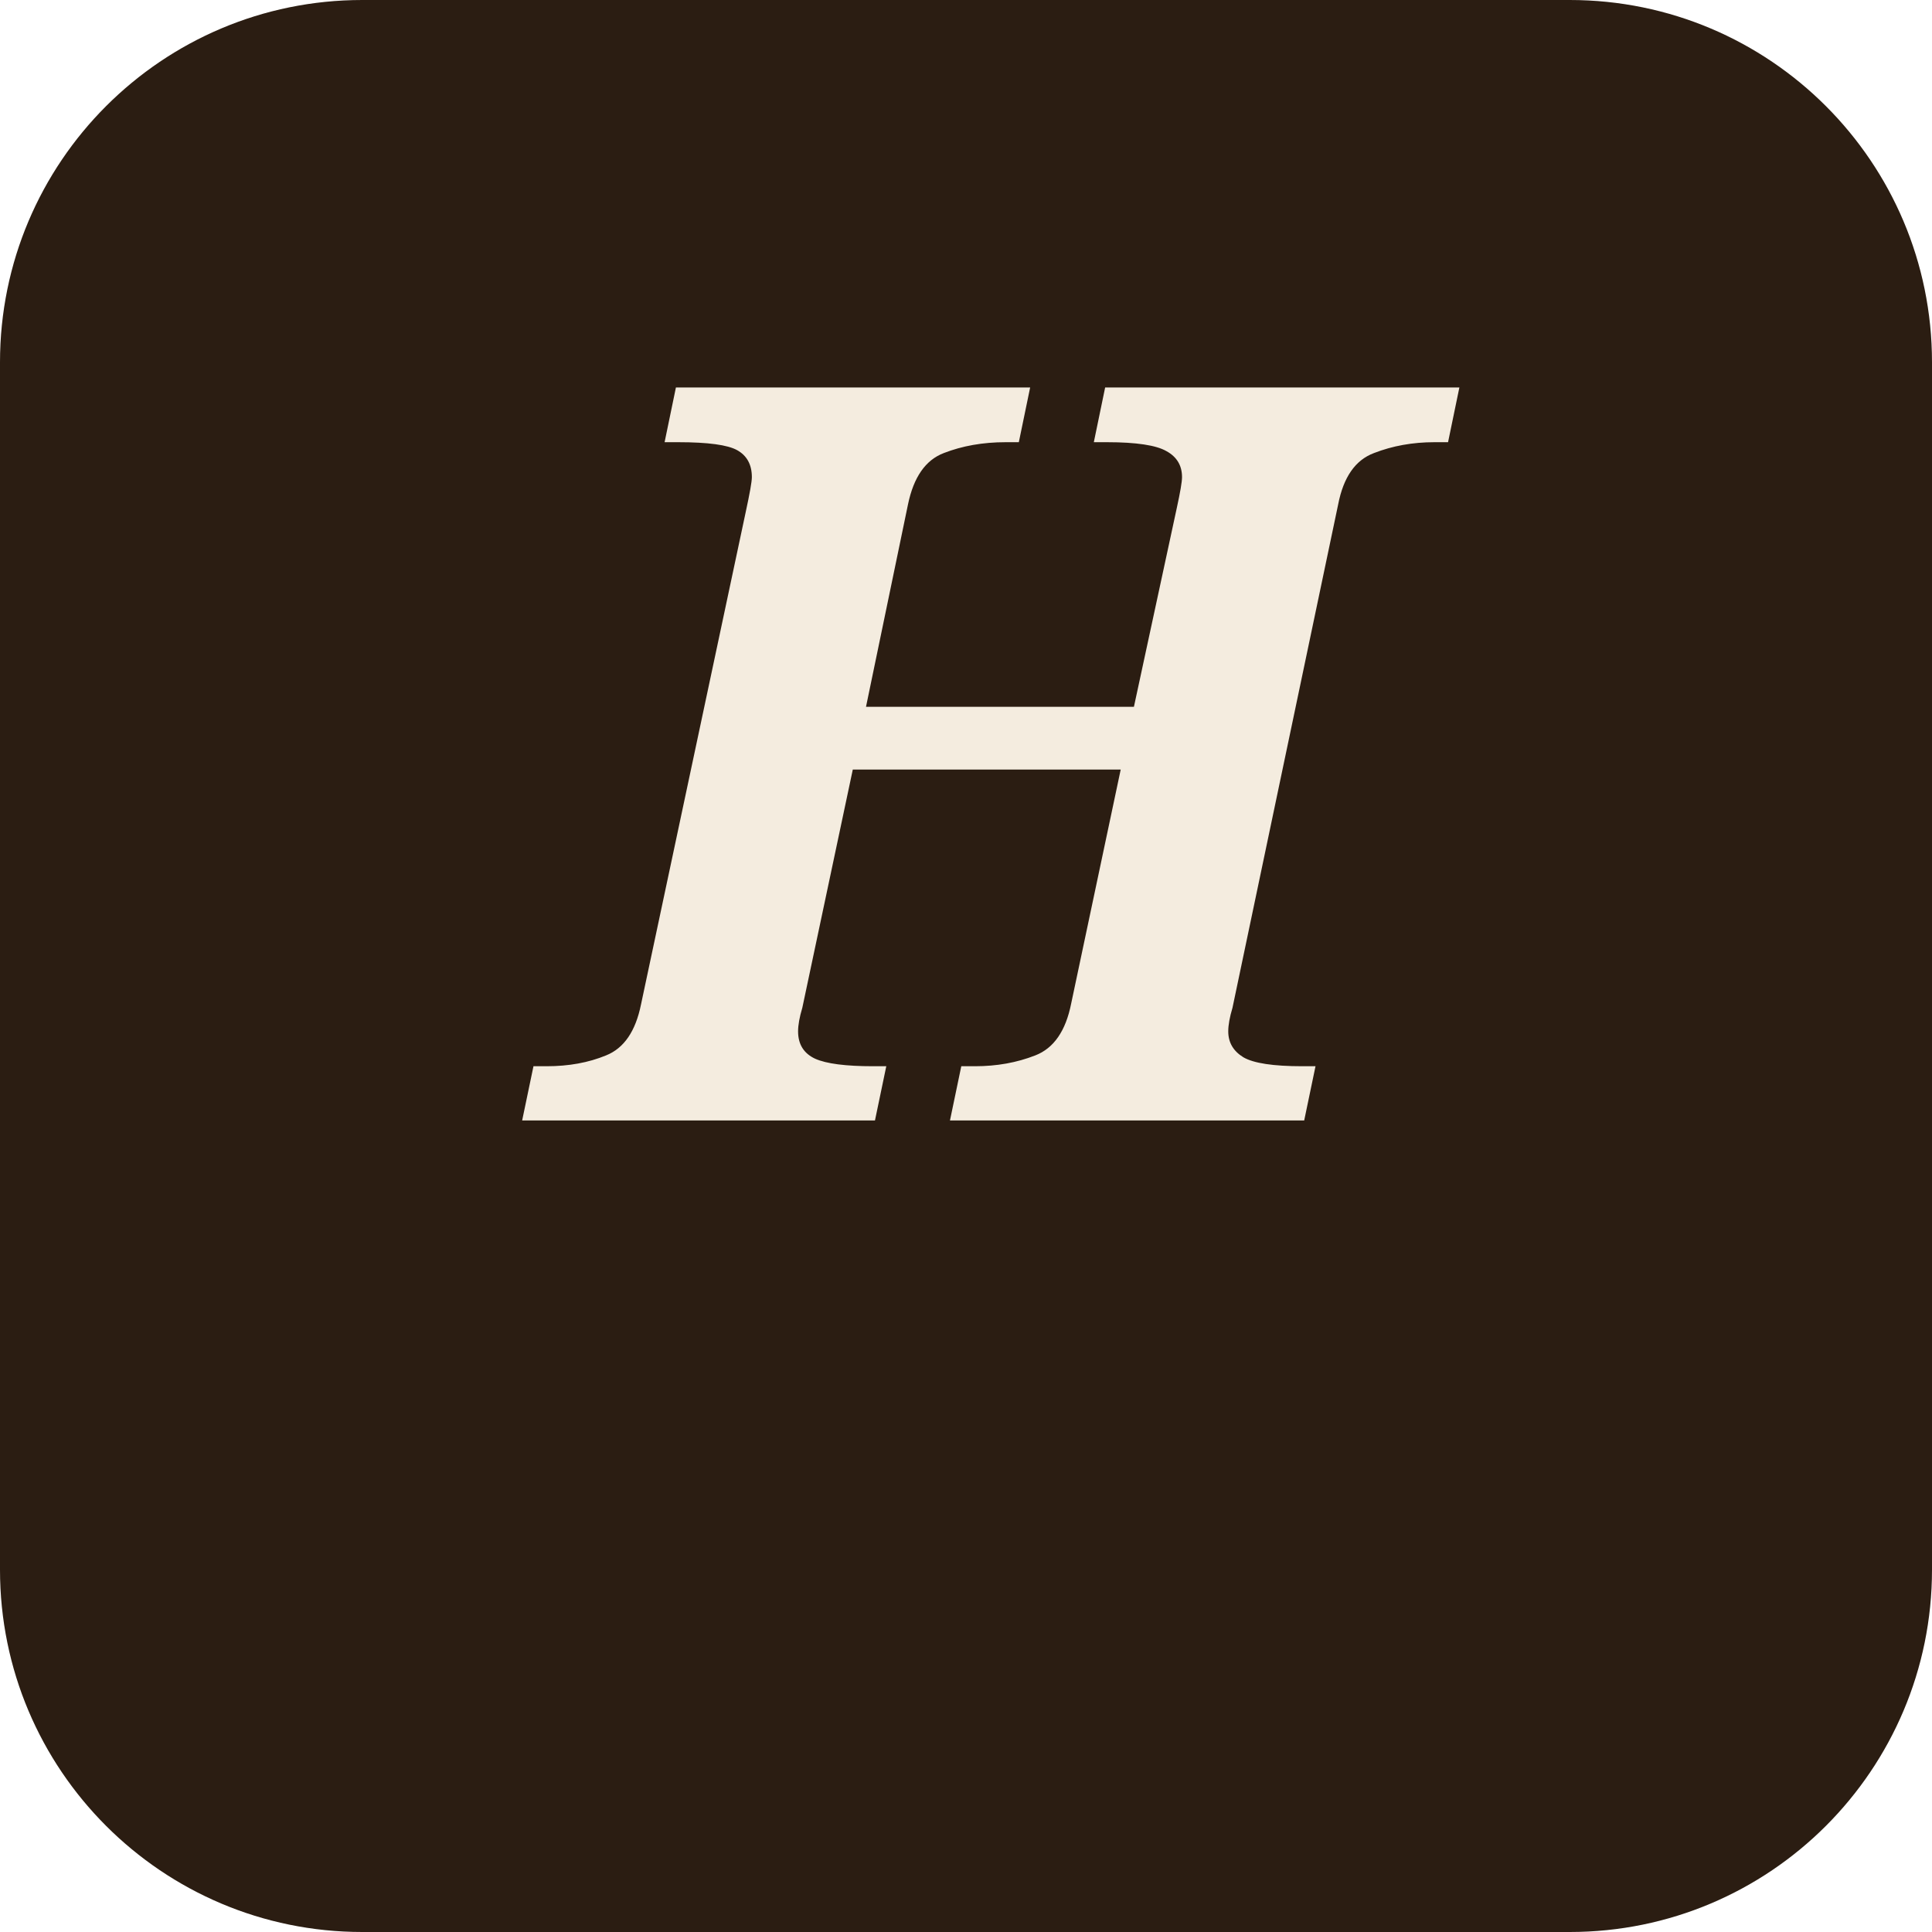
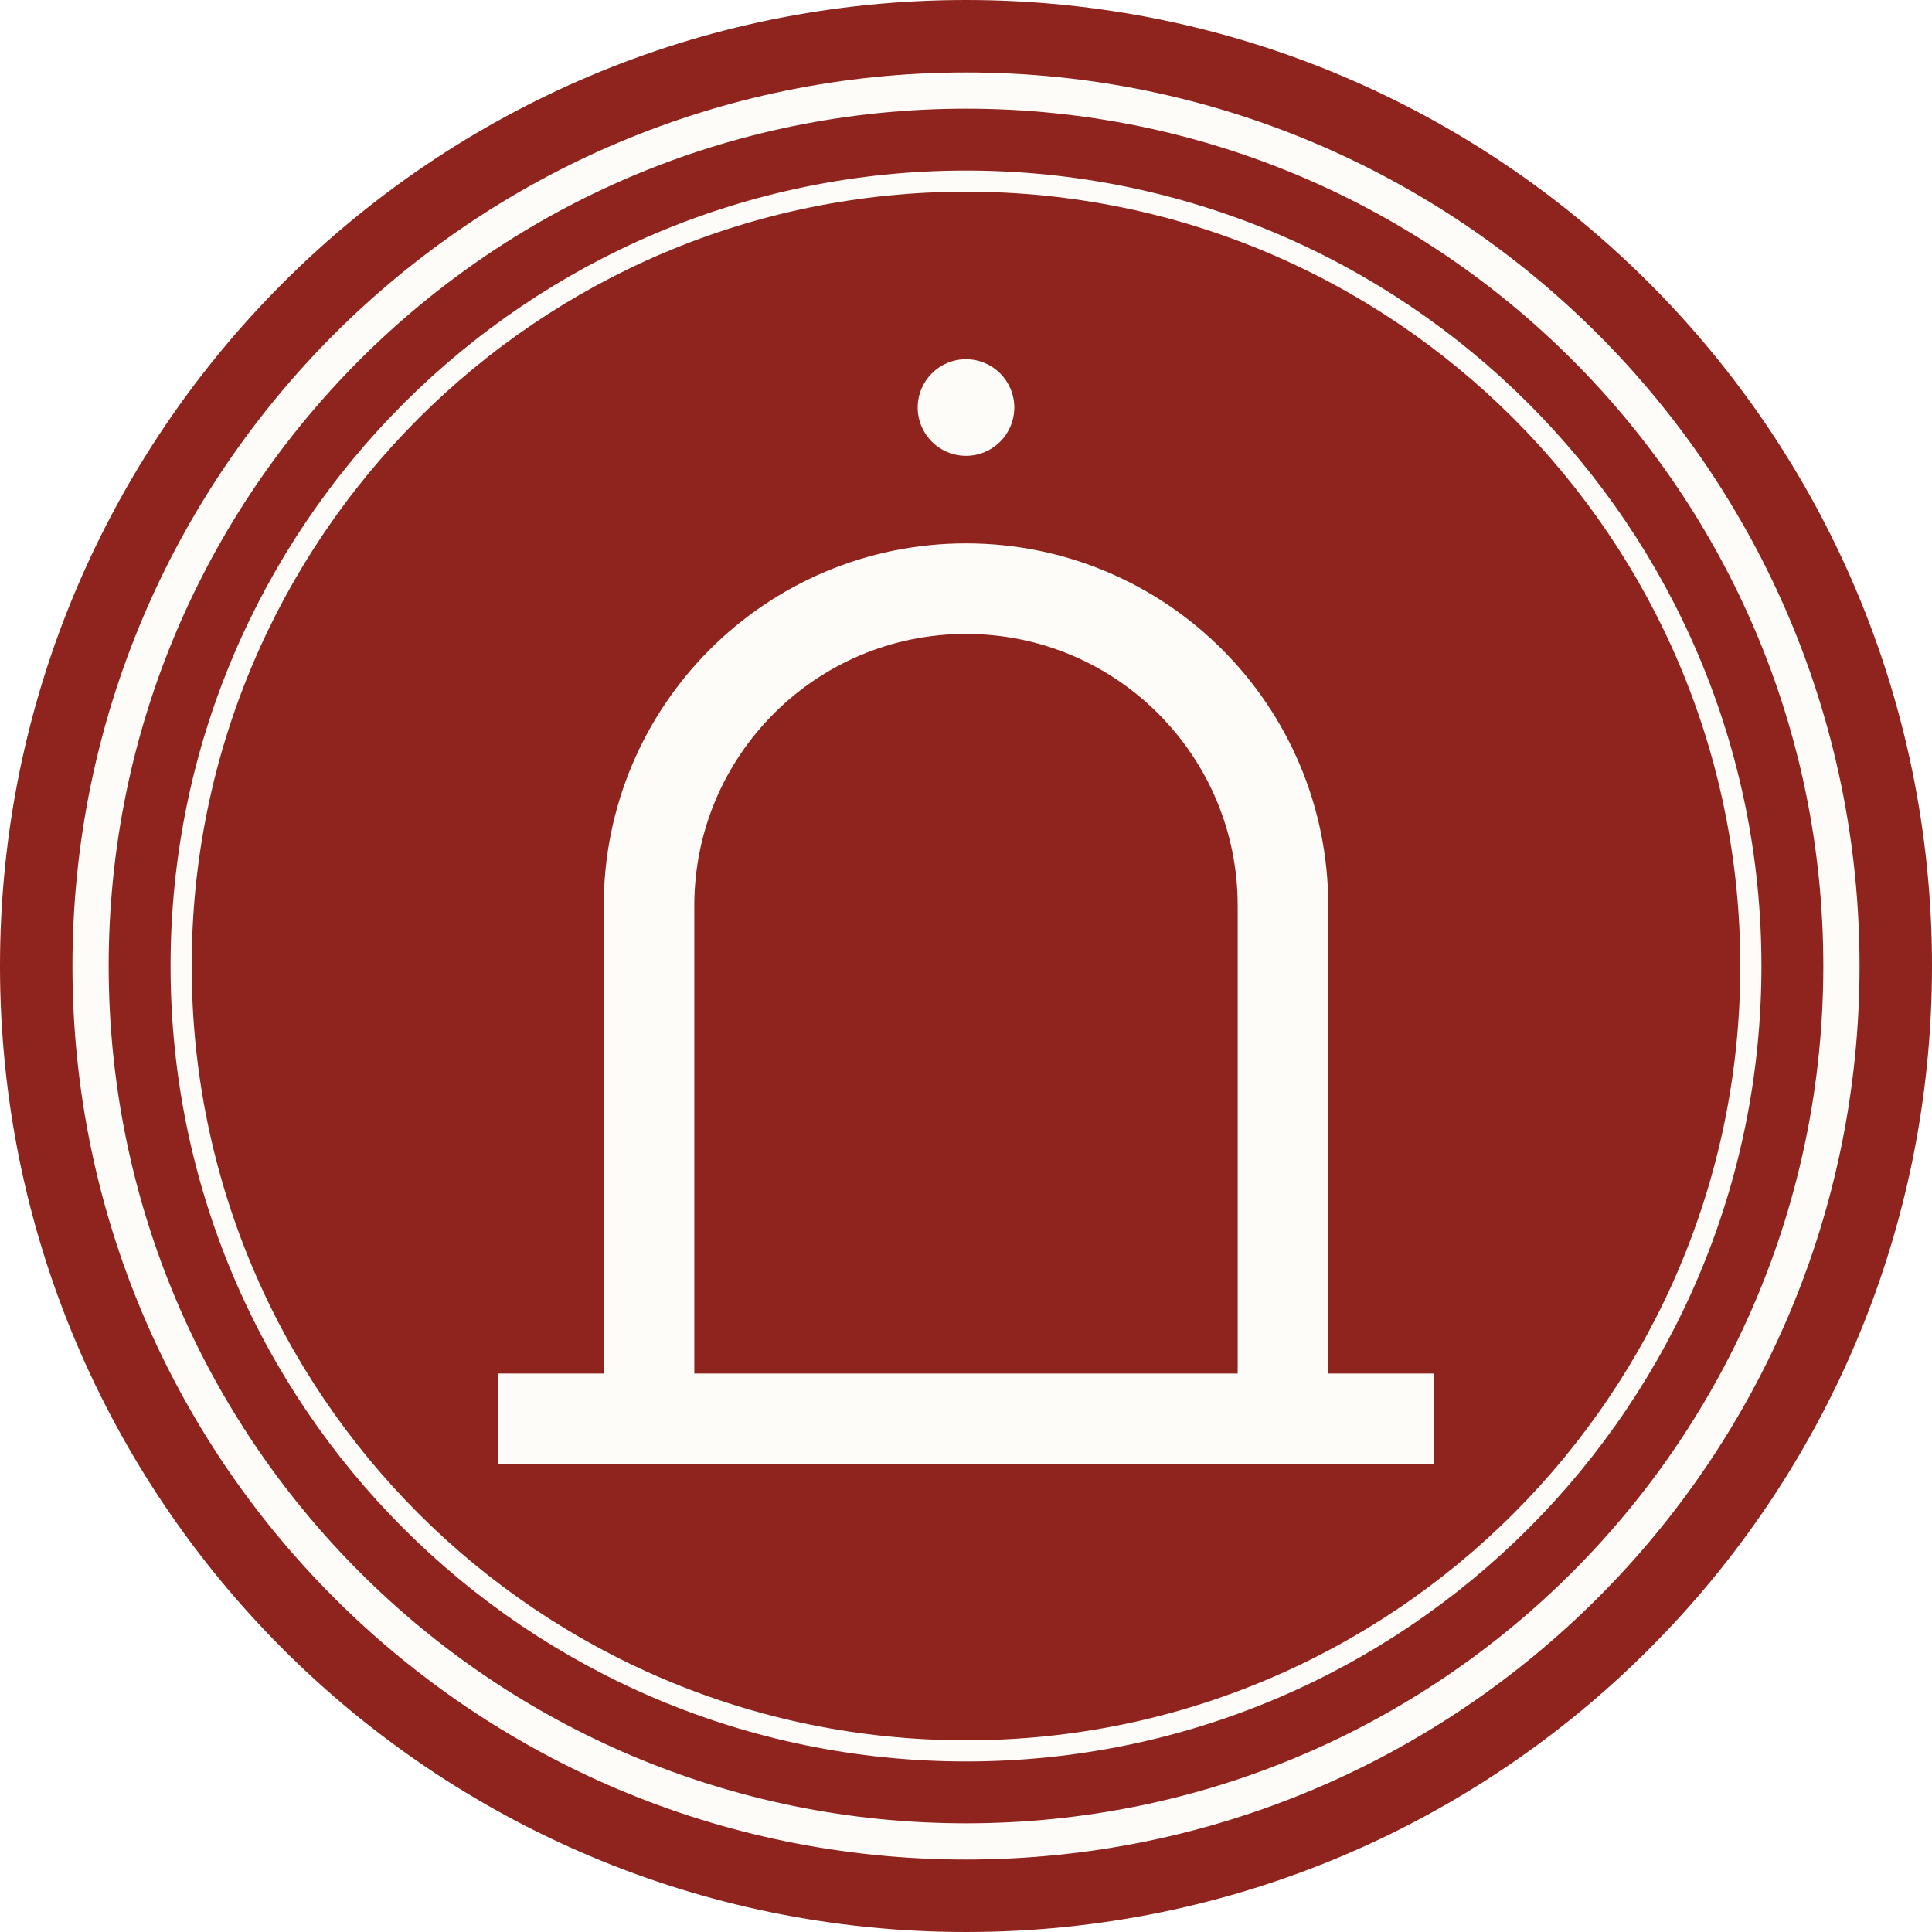
- <svg xmlns="http://www.w3.org/2000/svg" viewBox="0 0 64 64">
-   <rect width="64" height="64" rx="12" fill="#2b1d12" />
-   <text x="50%" y="58%" text-anchor="middle" fill="#f4ecdf" font-family="Georgia, serif" font-style="italic" font-weight="700" font-size="34">H</text>
+ <svg xmlns="http://www.w3.org/2000/svg" viewBox="0 0 64 64" role="img" aria-label="Horno San Lorenzo">
+   <circle cx="32" cy="32" r="32" fill="#8E241D" />
+   <circle cx="32" cy="32" r="29" fill="none" stroke="#FEFCF8" stroke-width="1.2" />
+   <circle cx="32" cy="32" r="26" fill="none" stroke="#FEFCF8" stroke-width="0.7" />
+   <circle cx="32" cy="13.5" r="1.6" fill="#FEFCF8" />
+   <path d="M21.5 47V30a10.5 10.5 0 0 1 21 0v17" fill="none" stroke="#FEFCF8" stroke-width="3" stroke-linecap="square" />
+   <path d="M18 47h28" stroke="#FEFCF8" stroke-width="3" stroke-linecap="square" />
</svg>
